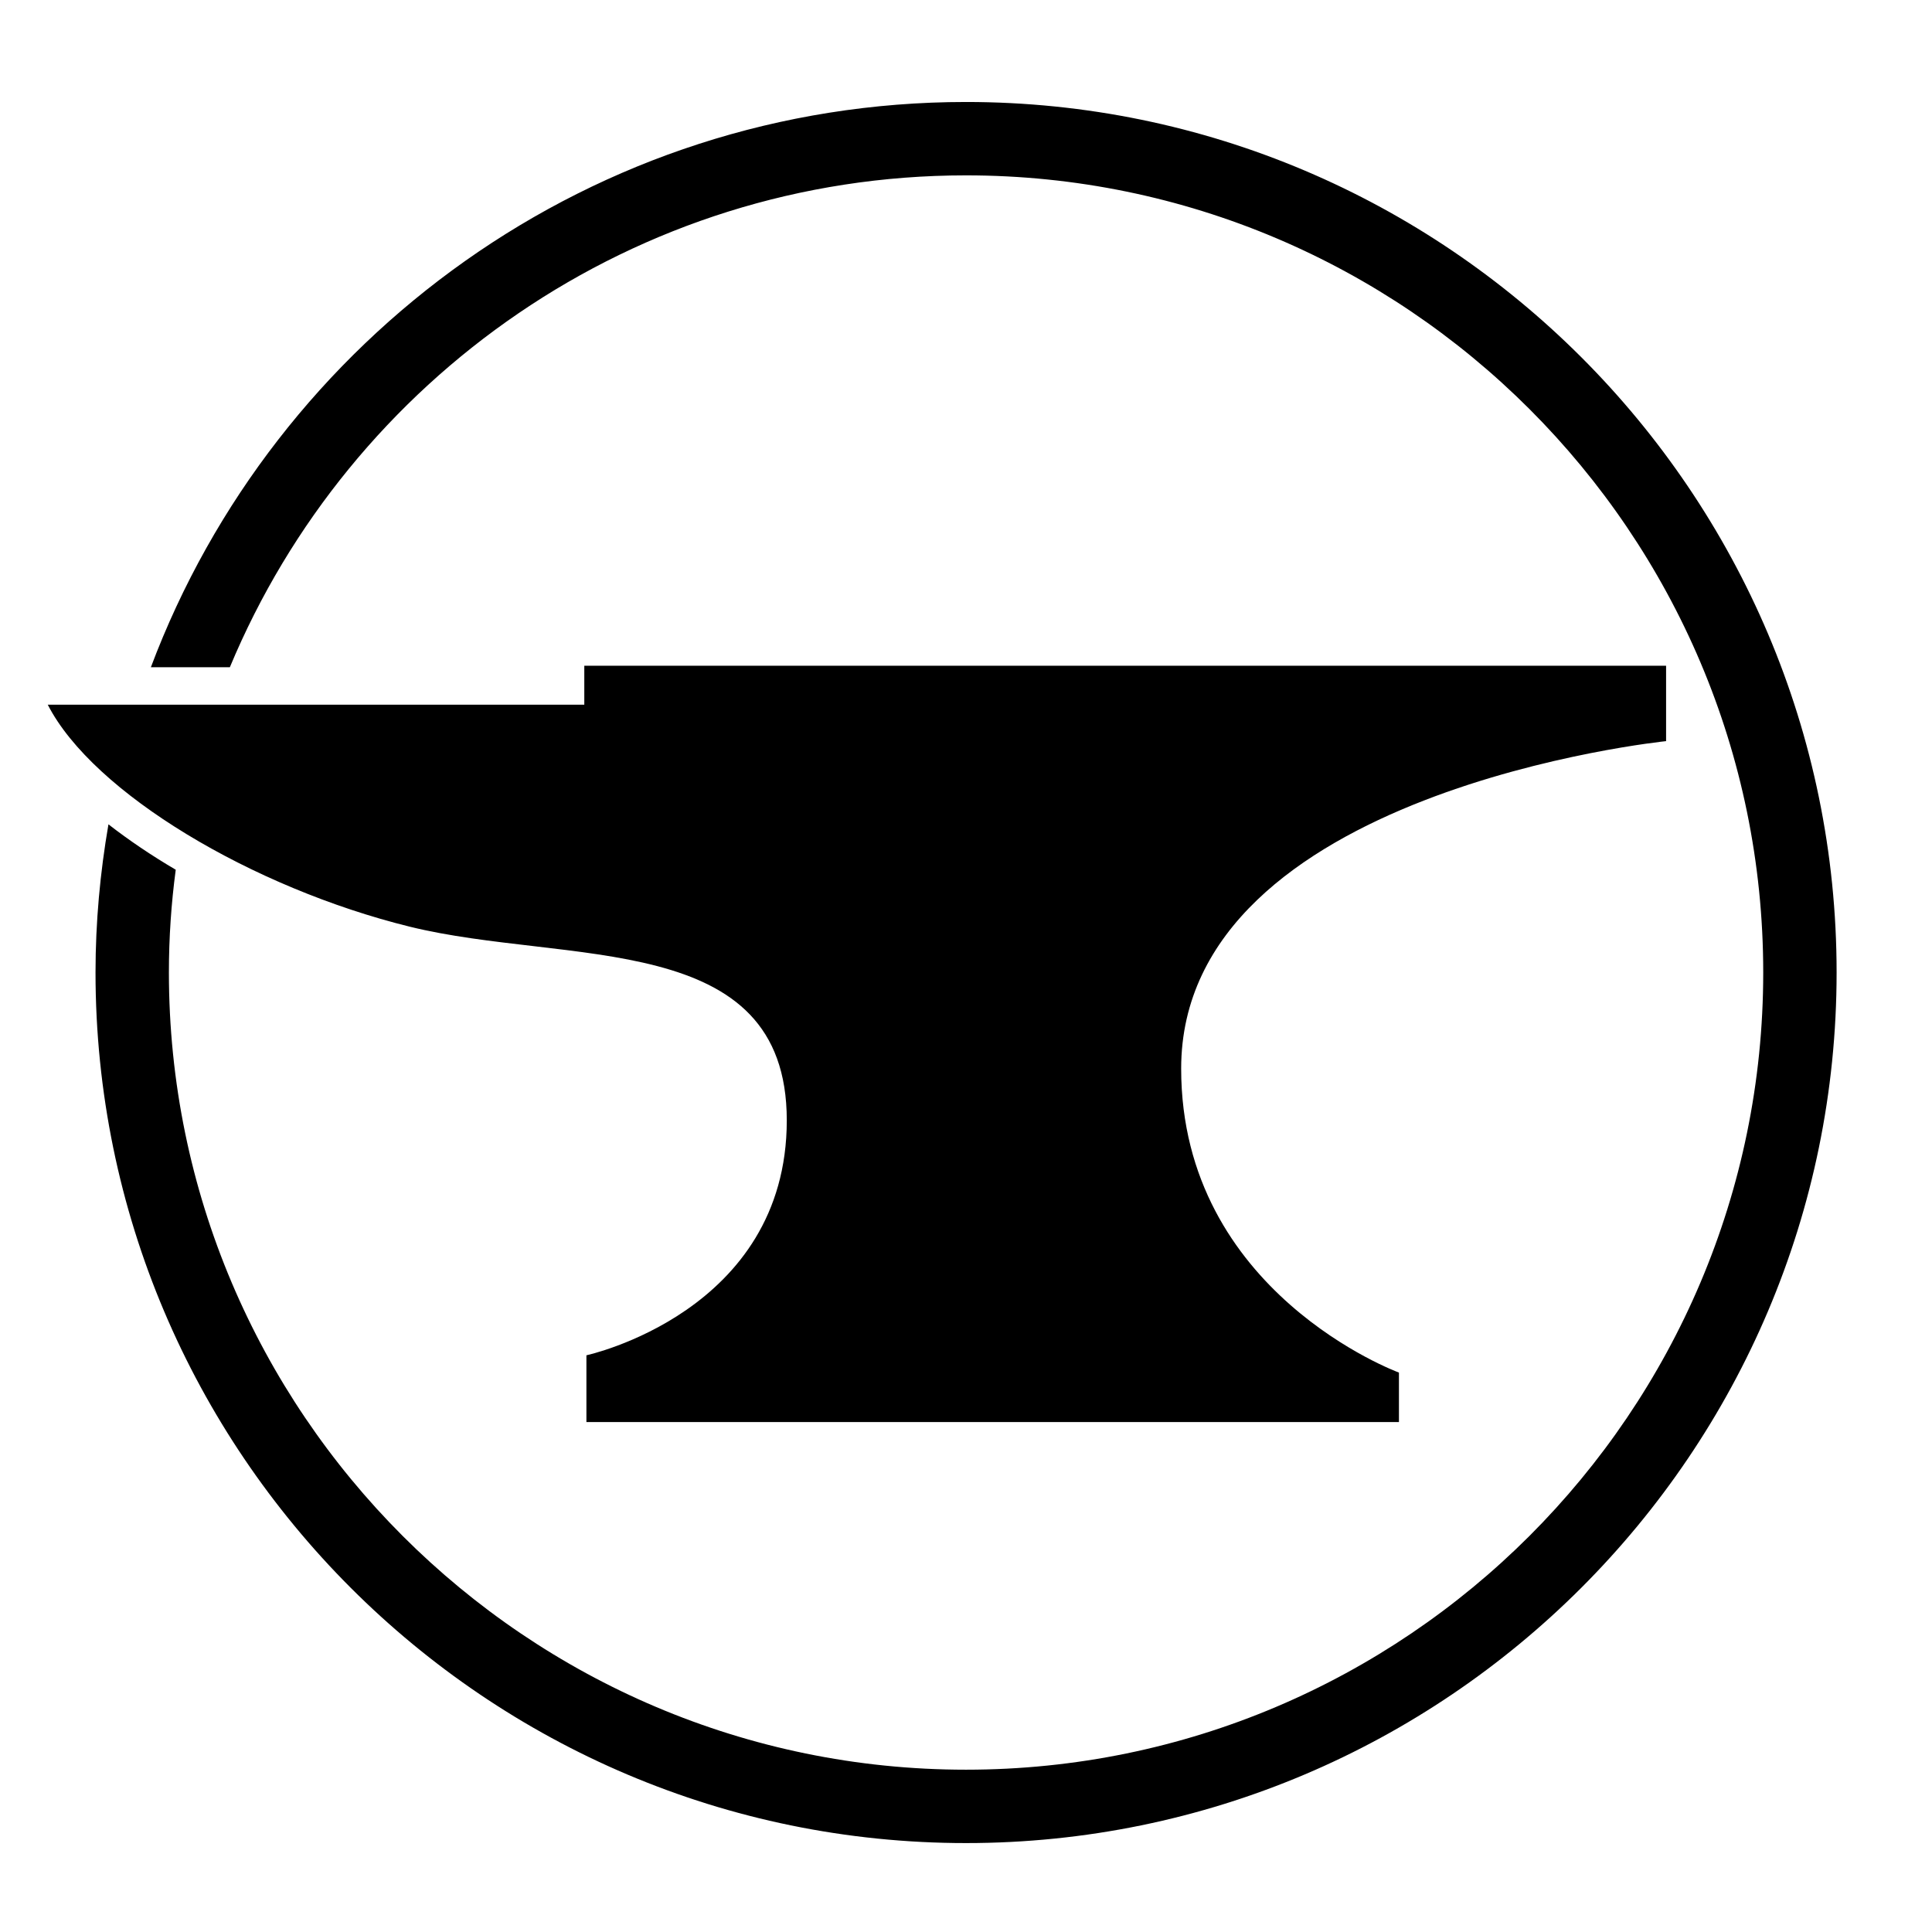
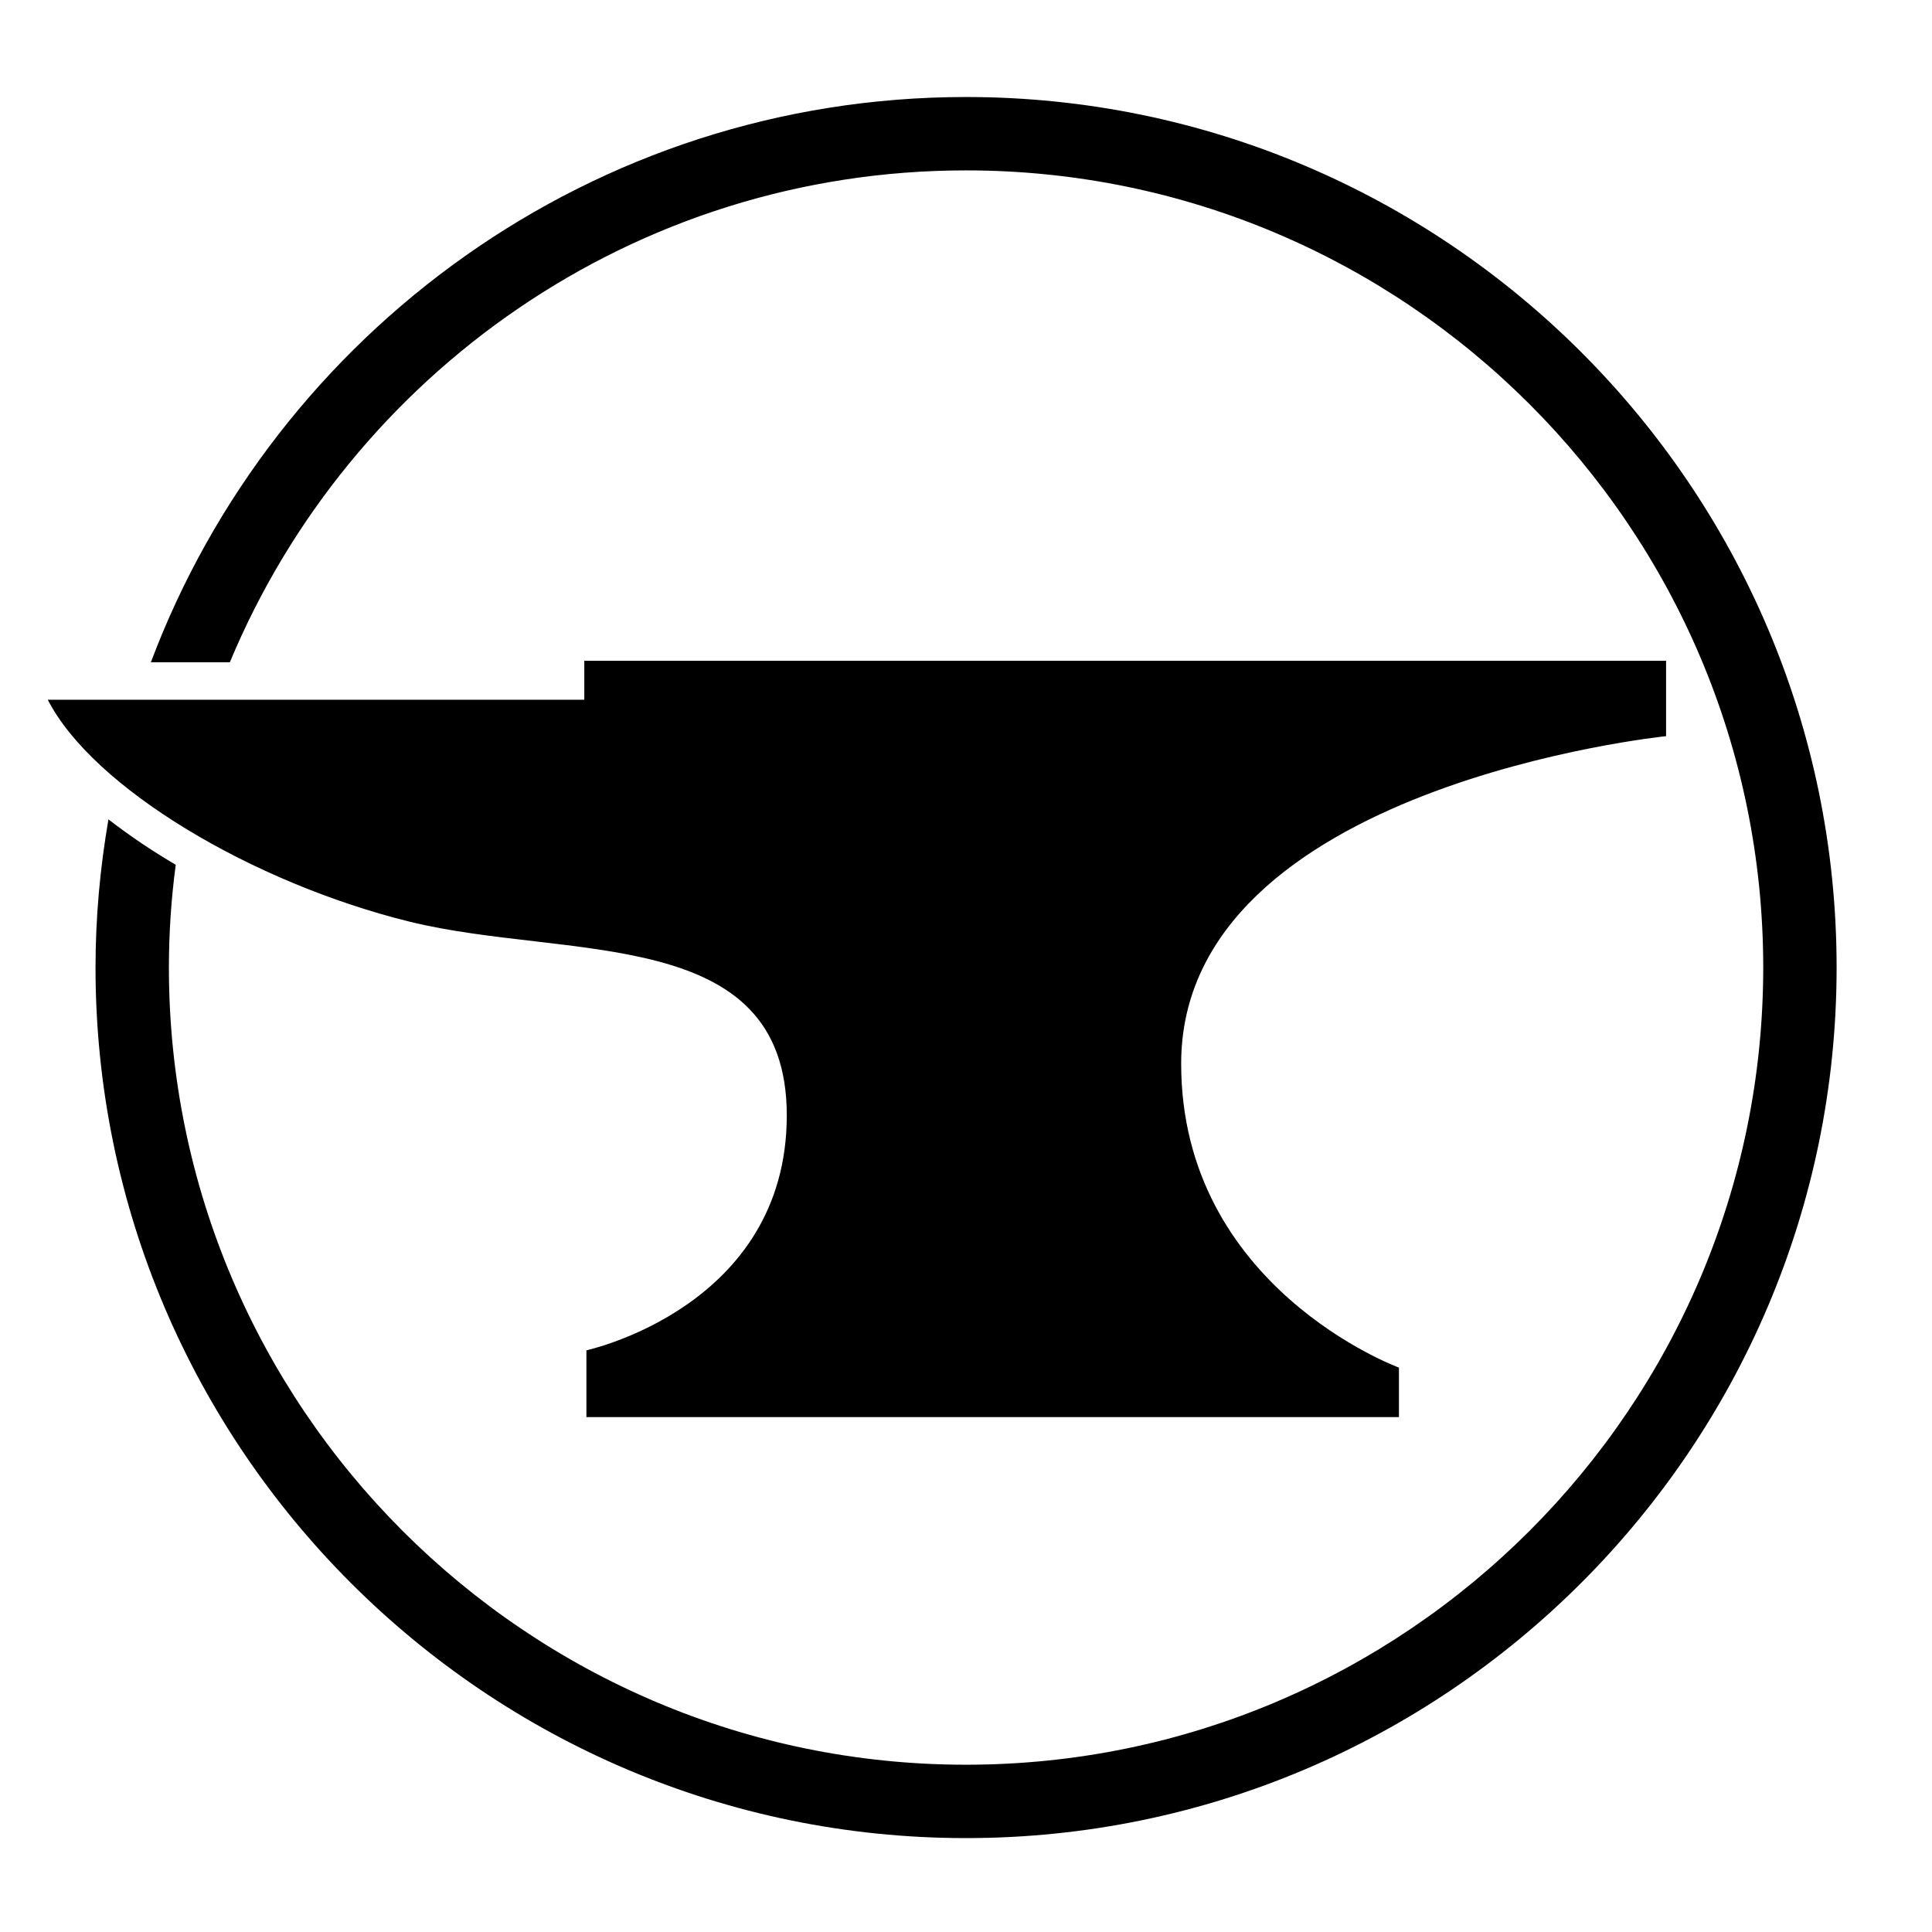
- <svg xmlns="http://www.w3.org/2000/svg" viewBox="0.233 0.180 15.534 15.534">
+ <svg xmlns="http://www.w3.org/2000/svg" viewBox="0.233 0.22 15.534 15.534">
  <path d="M8 1c-2.996 0-5.557 1.893-6.554 4.545h0.635c0.966-2.319 3.254-3.955 5.919-3.955 3.534 0 6.41 2.874 6.41 6.409s-2.876 6.41-6.41 6.41c-3.534 0-6.409-2.876-6.409-6.41 0-0.28 0.019-0.556 0.055-0.826-0.194-0.114-0.375-0.236-0.541-0.365-0.067 0.388-0.104 0.785-0.104 1.191 0 3.86 3.139 7 6.999 7s7-3.141 7-7c0-3.86-3.141-6.999-7-6.999zM4.931 5.534v0.312h-4.314c0.364 0.71 1.646 1.473 2.911 1.785 1.264 0.311 3.031 0.015 3.031 1.557s-1.611 1.889-1.611 1.889v0.537h6.533v-0.398c0 0-1.751-0.641-1.751-2.444 0-2.235 3.899-2.633 3.899-2.633v-0.606h-8.698z" />
</svg>
